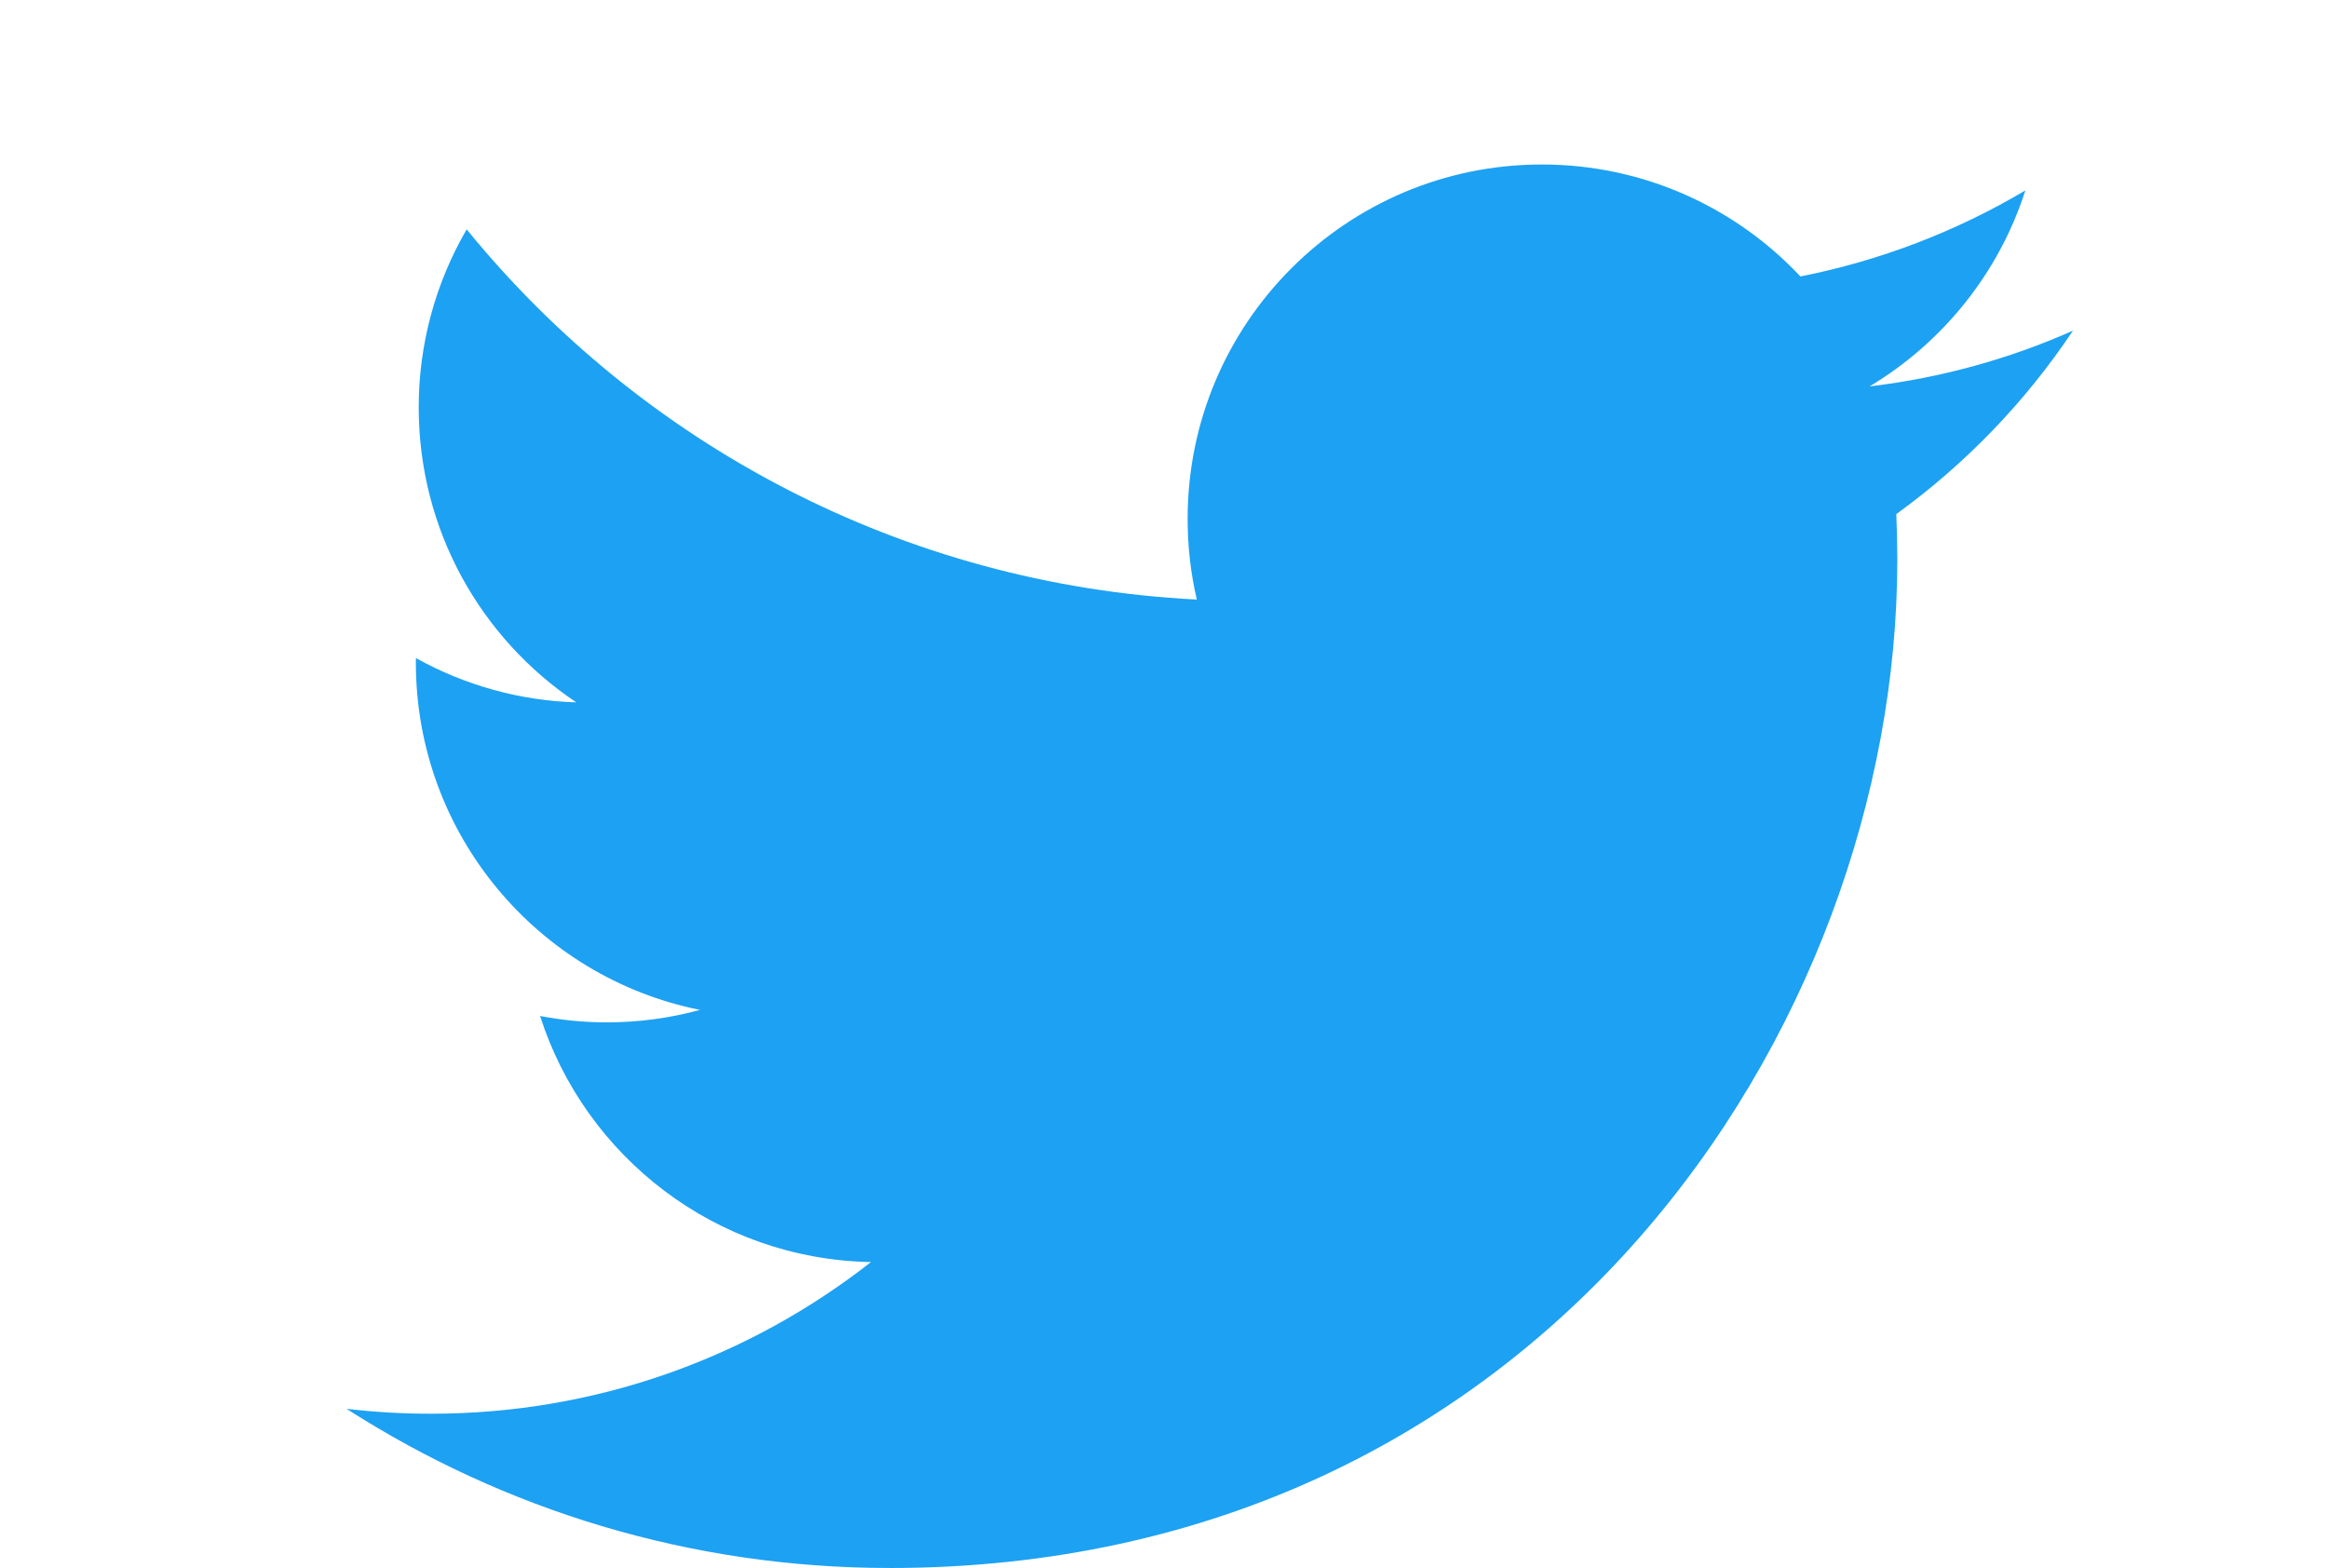
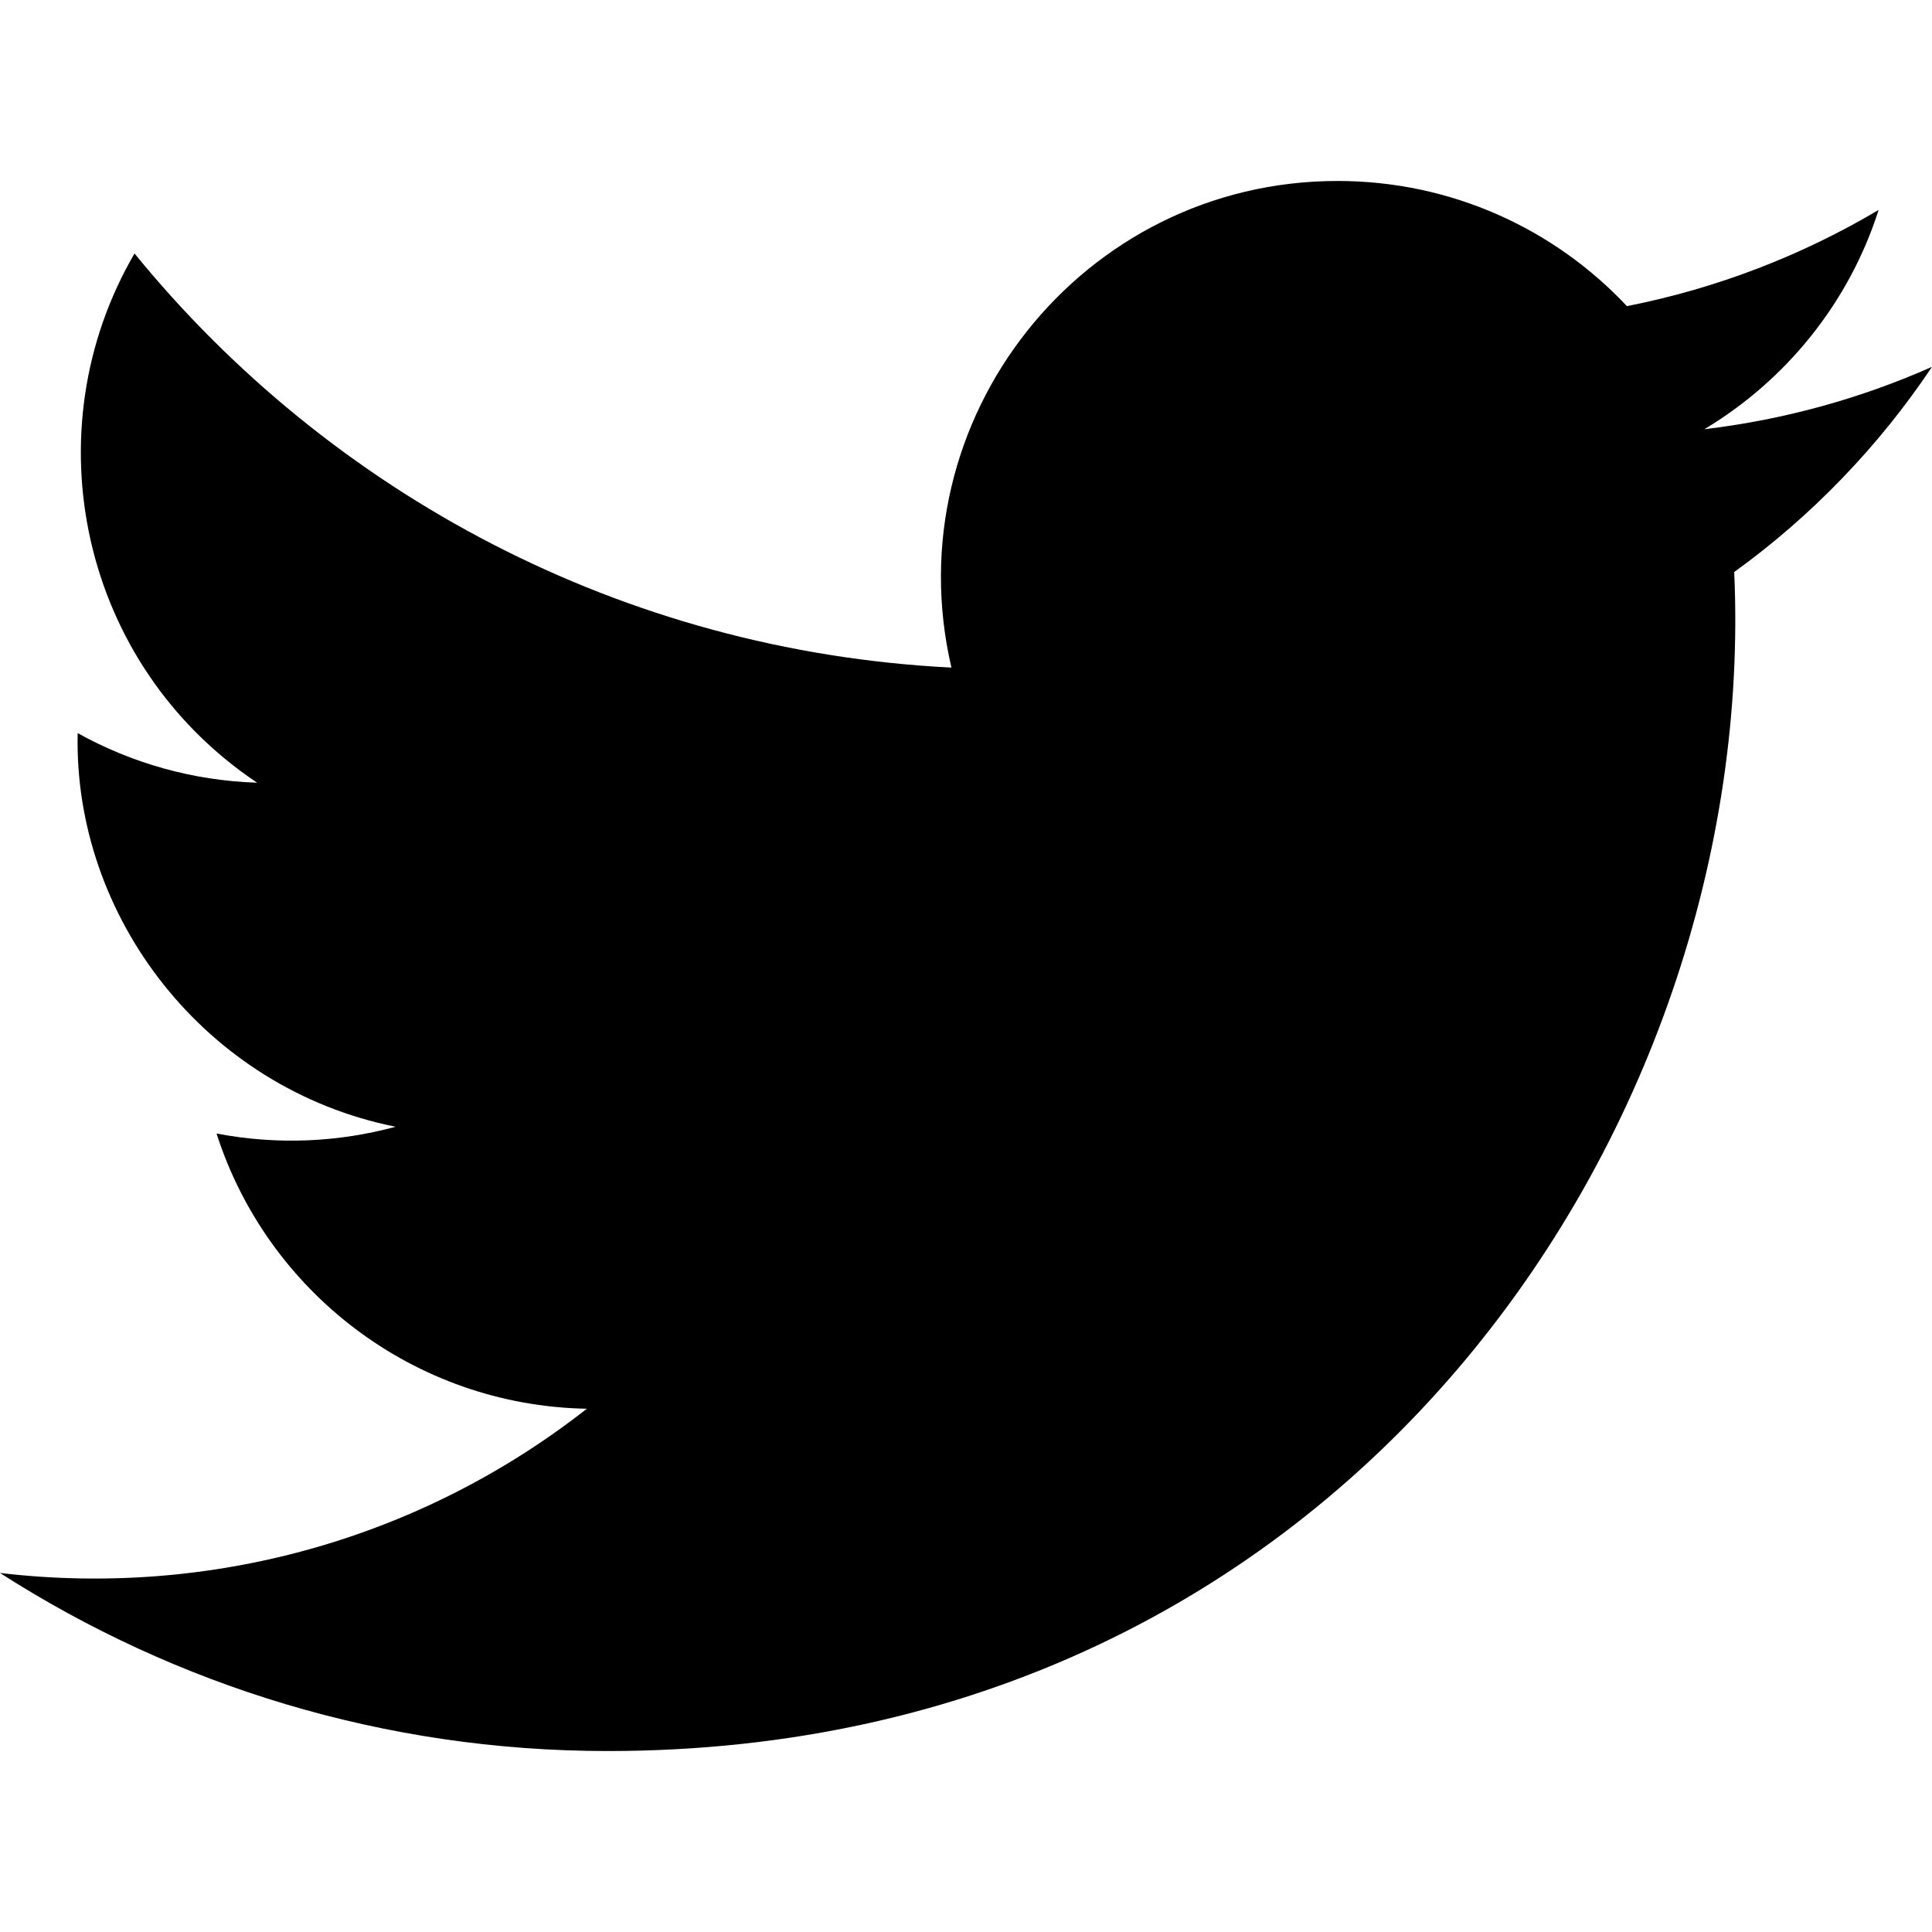
- <svg xmlns="http://www.w3.org/2000/svg" clip-rule="evenodd" fill-rule="evenodd" height="1684" stroke-linejoin="round" stroke-miterlimit="2" viewBox="-89.009 -46.884 643.937 446.884" width="2500">
-   <path d="m154.729 400c185.669 0 287.205-153.876 287.205-287.312 0-4.37-.089-8.72-.286-13.052a205.304 205.304 0 0 0 50.352-52.29c-18.087 8.044-37.55 13.458-57.968 15.899 20.841-12.501 36.84-32.278 44.389-55.852a202.42 202.42 0 0 1 -64.098 24.511c-18.42-19.628-44.644-31.904-73.682-31.904-55.744 0-100.948 45.222-100.948 100.965 0 7.925.887 15.631 2.619 23.025-83.895-4.223-158.287-44.405-208.074-105.504a100.739 100.739 0 0 0 -13.668 50.754c0 35.034 17.82 65.961 44.92 84.055a100.172 100.172 0 0 1 -45.716-12.63c-.015.424-.015.837-.015 1.29 0 48.903 34.794 89.734 80.982 98.986a101.036 101.036 0 0 1 -26.617 3.553c-6.493 0-12.821-.639-18.971-1.82 12.851 40.122 50.115 69.319 94.296 70.135-34.549 27.089-78.07 43.224-125.371 43.224a204.9 204.9 0 0 1 -24.078-1.399c44.674 28.645 97.72 45.359 154.734 45.359" fill="#1da1f2" fill-rule="nonzero" />
+ <svg xmlns="http://www.w3.org/2000/svg" width="24" height="24" viewBox="0 0 24 24">
+   <path fill="currentColor" d="M24 4.557c-.883.392-1.832.656-2.828.775 1.017-.609 1.798-1.574 2.165-2.724-.951.564-2.005.974-3.127 1.195-.897-.957-2.178-1.555-3.594-1.555-3.179 0-5.515 2.966-4.797 6.045-4.091-.205-7.719-2.165-10.148-5.144-1.29 2.213-.669 5.108 1.523 6.574-.806-.026-1.566-.247-2.229-.616-.054 2.281 1.581 4.415 3.949 4.89-.693.188-1.452.232-2.224.084.626 1.956 2.444 3.379 4.6 3.419-2.07 1.623-4.678 2.348-7.29 2.04 2.179 1.397 4.768 2.212 7.548 2.212 9.142 0 14.307-7.721 13.995-14.646.962-.695 1.797-1.562 2.457-2.549z" />
</svg>
